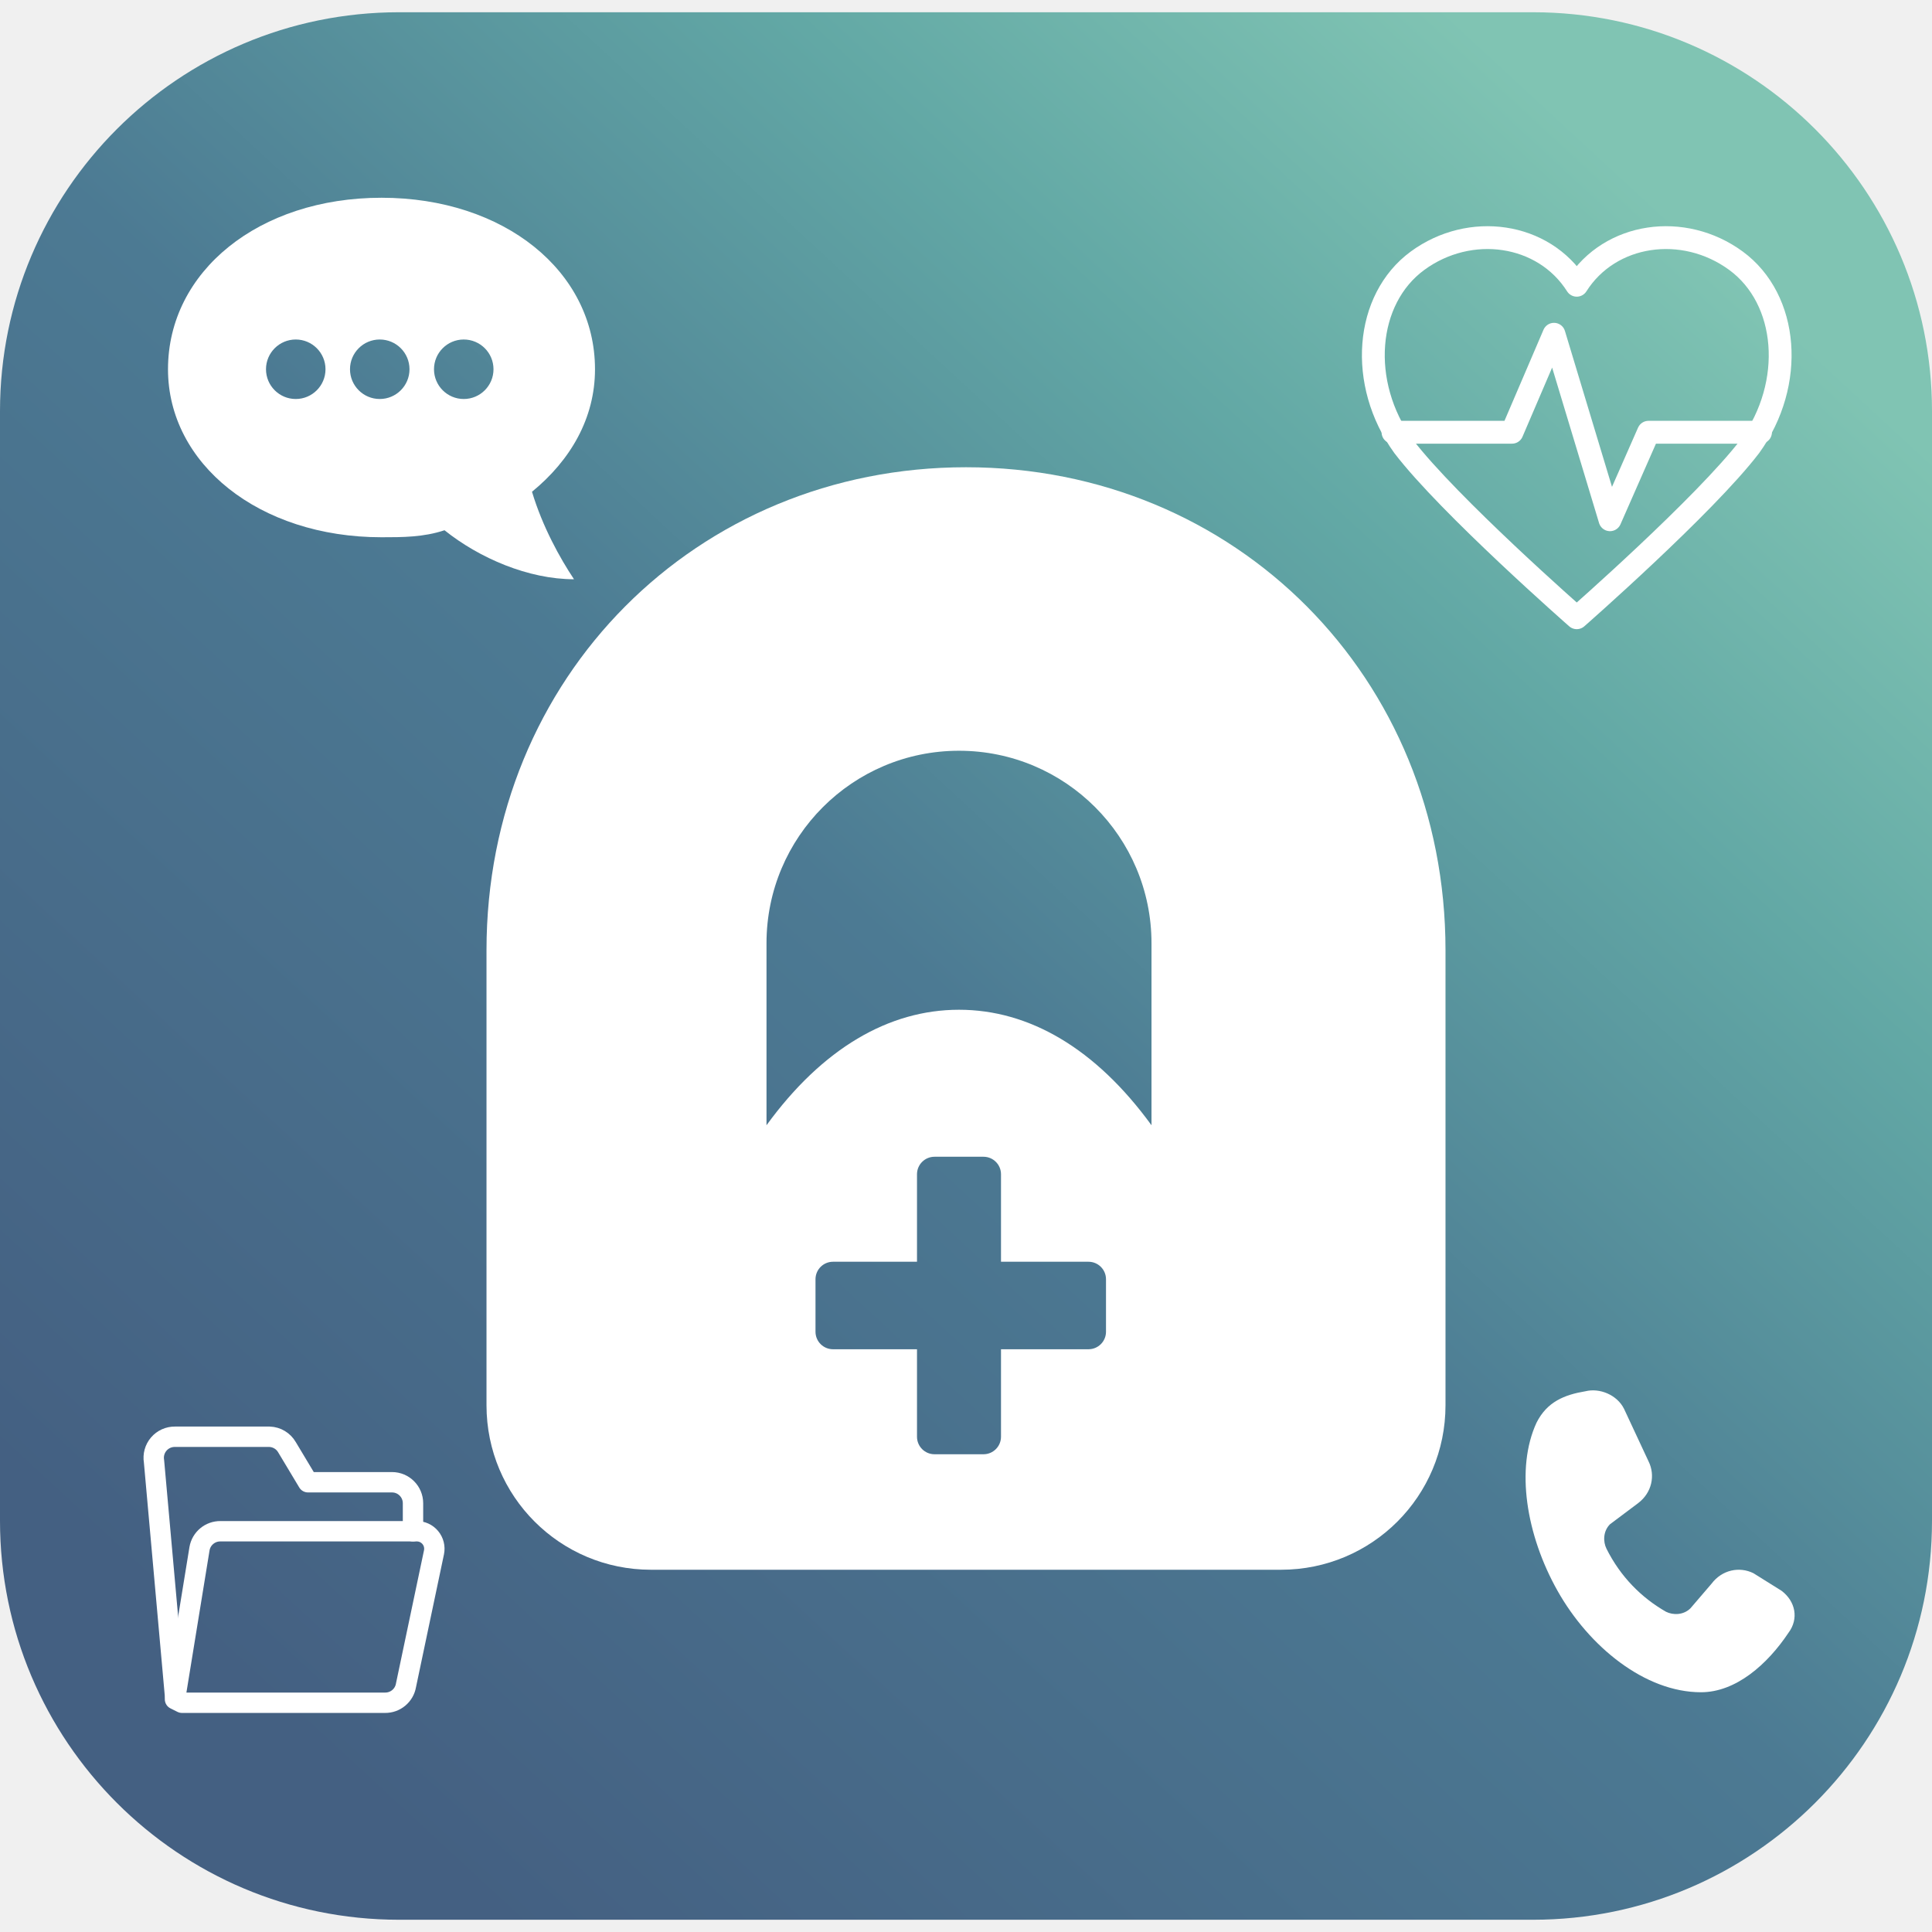
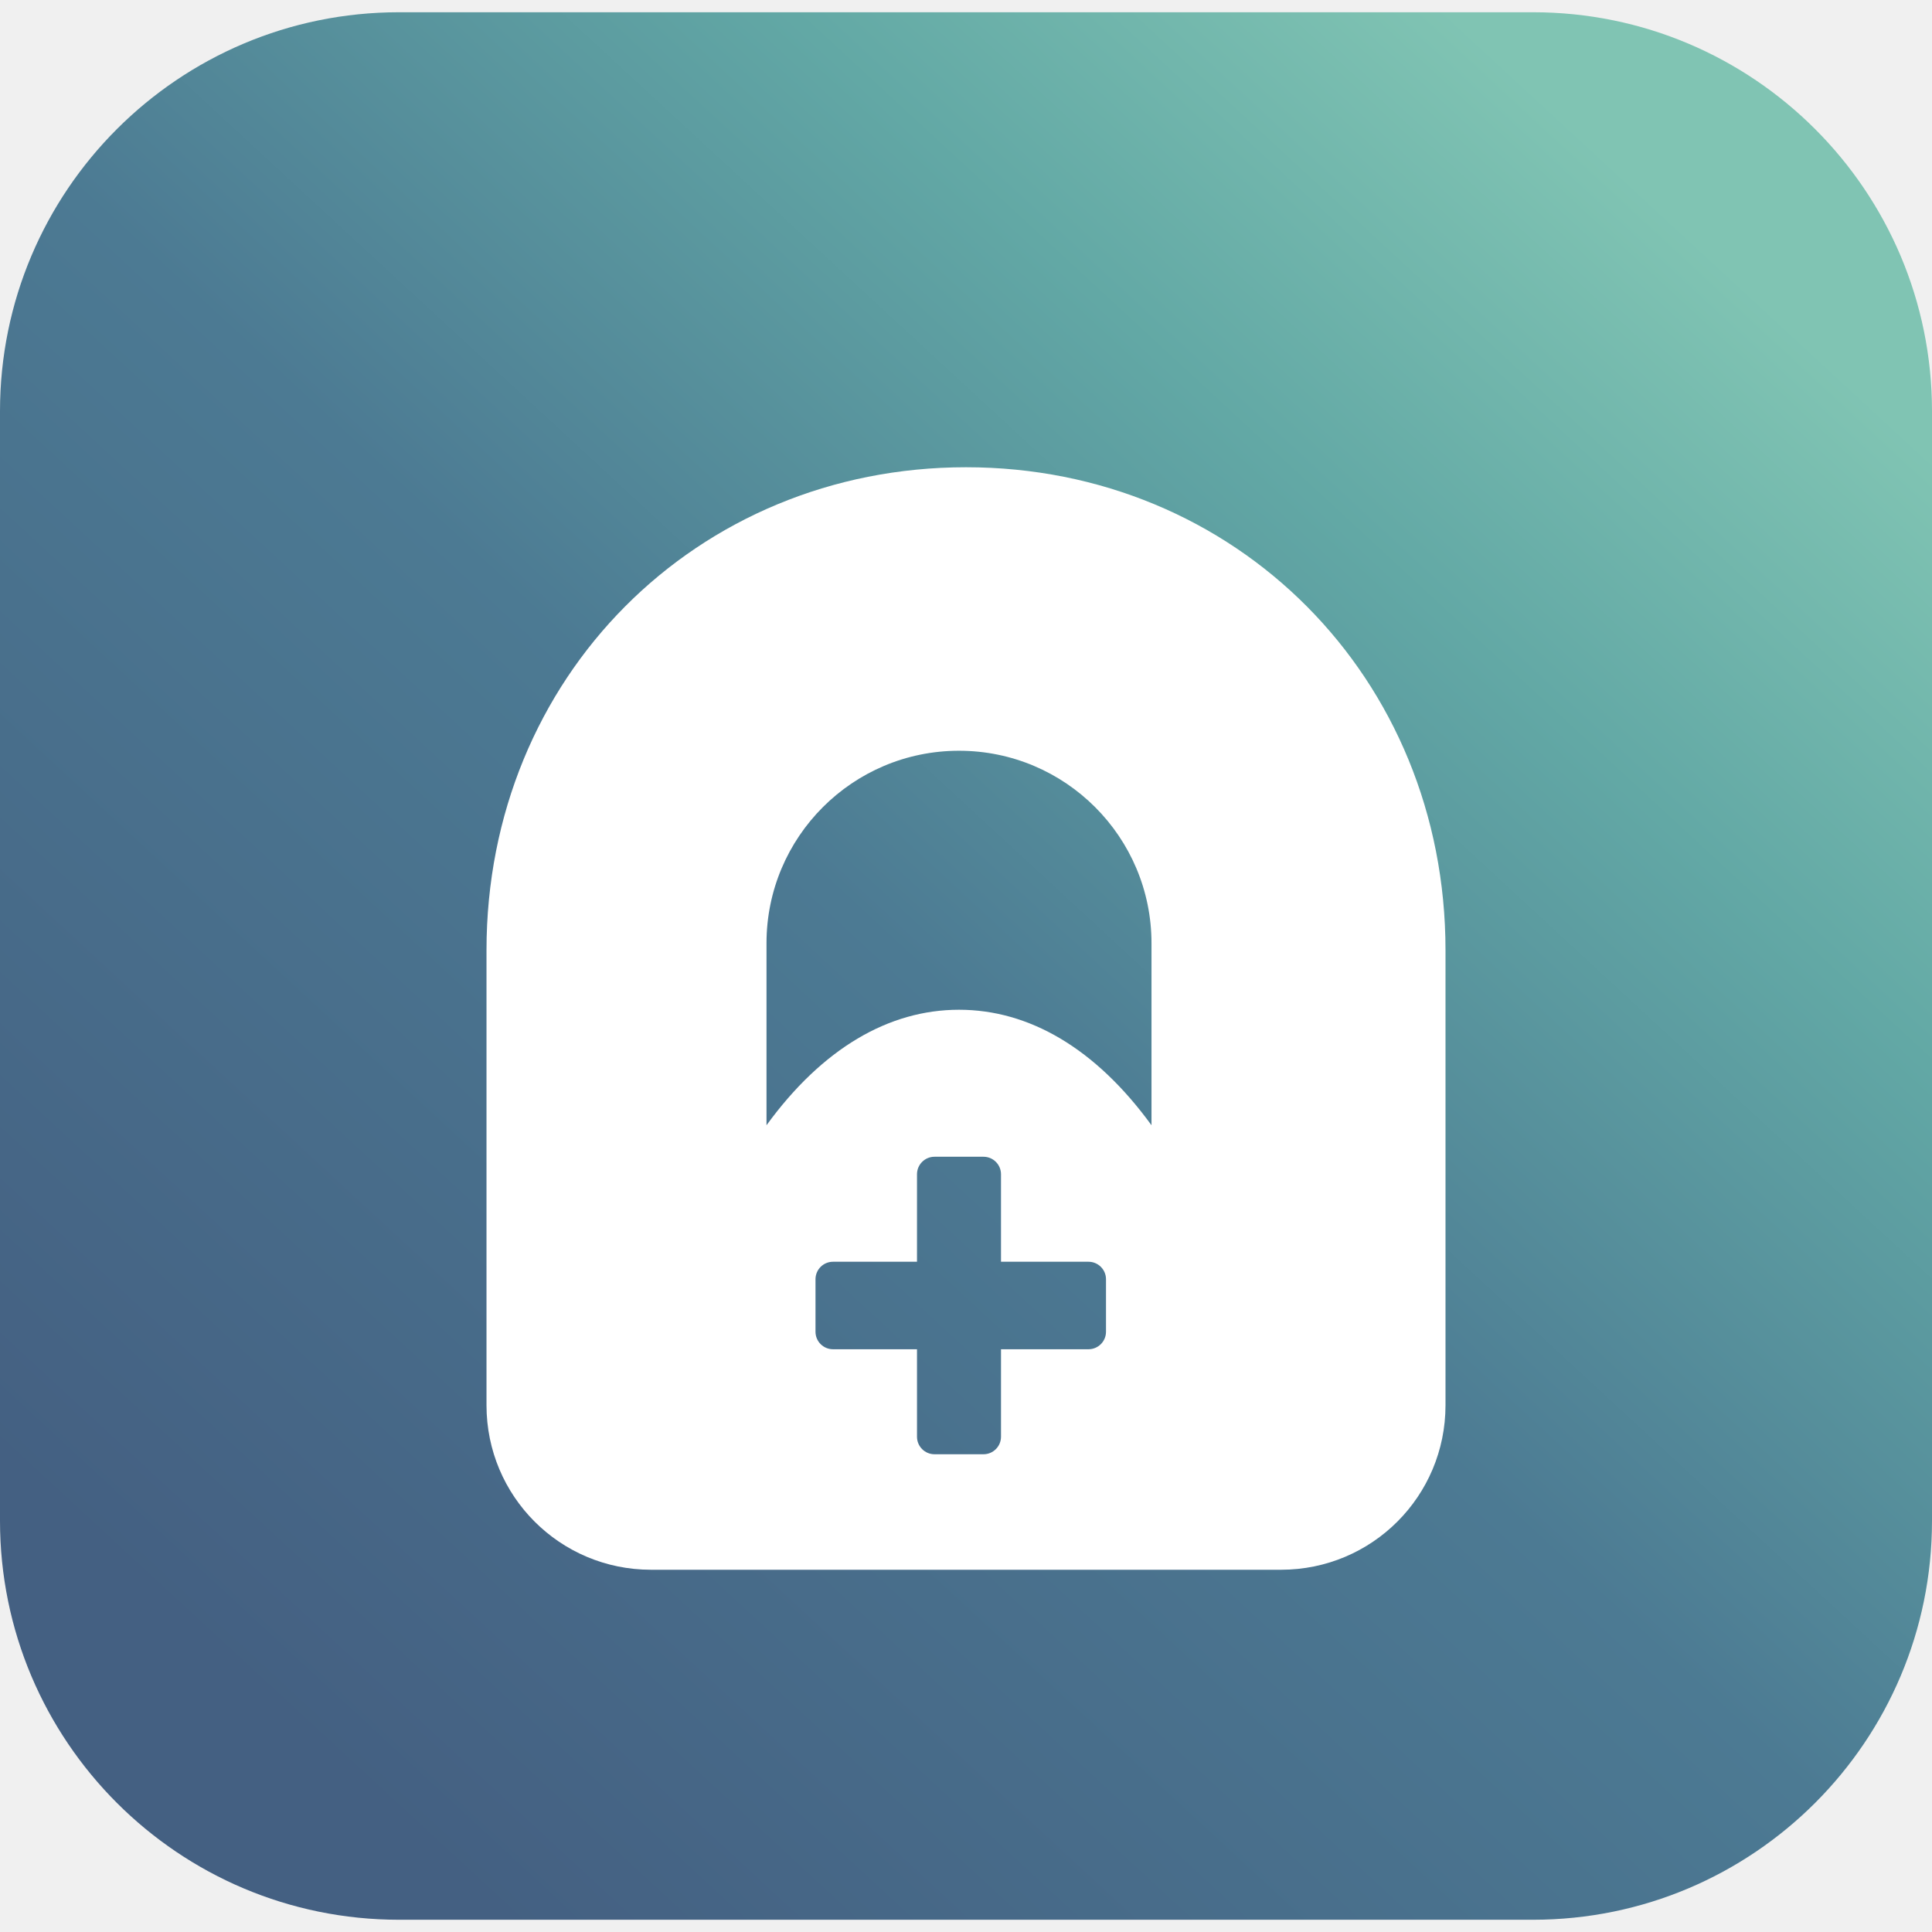
<svg xmlns="http://www.w3.org/2000/svg" viewBox="0 0 550 550">
  <defs>
-     <style>.cls-1{fill:url(#linear-gradient-1)}.cls-2{fill:#ffffff;fill-rule:evenodd}.cls-3{fill:none;stroke:#ffffff;stroke-width:6.5;stroke-linecap:round;stroke-linejoin:round}.cls-4{fill:none;stroke:#ffffff;stroke-width:5.8;stroke-linecap:round;stroke-linejoin:round}.cls-5{fill:#ffffff}</style>
    <clipPath id="clip-path-1">
      <path d="M113.587 3.487 L436.413 3.487 C499.145 3.487 550 54.342 550 117.074 L550 432.926 C550 495.658 499.145 546.513 436.413 546.513 L113.587 546.513 C50.855 546.513 0 495.658 0 432.926 L0 117.074 C0 54.342 50.855 3.487 113.587 3.487 Z" />
    </clipPath>
    <linearGradient id="linear-gradient-1" x1="82.5" y1="492.21" x2="478.542" y2="63.607" gradientUnits="userSpaceOnUse">
      <stop offset="0" stop-color="#446082" />
      <stop offset="0.48" stop-color="#4c7a93" />
      <stop offset="0.78" stop-color="#62a8a5" />
      <stop offset="1" stop-color="#80c4b3" />
    </linearGradient>
  </defs>
  <g id="Layer_1" data-name="Layer 1">
    <g clip-path="url(#clip-path-1)">
-       <path d="M113.587 3.487 L436.413 3.487 C499.145 3.487 550 54.342 550 117.074 L550 432.926 C550 495.658 499.145 546.513 436.413 546.513 L113.587 546.513 C50.855 546.513 0 495.658 0 432.926 L0 117.074 C0 54.342 50.855 3.487 113.587 3.487 Z" class="cls-1" />
-       <path d="M275 133.016 C351.721 133.016 411.504 192.799 411.504 270.516 L411.504 400.045 C411.504 425.951 390.58 446.875 364.674 446.875 L185.326 446.875 C159.42 446.875 138.496 425.951 138.496 400.045 L138.496 270.516 C138.496 192.799 198.279 133.016 275 133.016 Z M218.207 268.524 L218.207 320.335 C234.149 298.415 253.08 287.455 273.007 287.455 C292.935 287.455 311.866 298.415 327.808 320.335 L327.808 268.524 C327.808 238.258 303.273 213.723 273.007 213.723 C242.742 213.723 218.207 238.258 218.207 268.524 Z M261.051 334.284 L261.051 359.194 L237.138 359.194 C234.386 359.194 232.156 361.424 232.156 364.176 L232.156 379.121 C232.156 381.873 234.386 384.103 237.138 384.103 L261.051 384.103 L261.051 409.013 C261.051 411.764 263.281 413.995 266.033 413.995 L279.982 413.995 C282.733 413.995 284.964 411.764 284.964 409.013 L284.964 384.103 L309.873 384.103 C312.625 384.103 314.855 381.873 314.855 379.121 L314.855 364.176 C314.855 361.424 312.625 359.194 309.873 359.194 L284.964 359.194 L284.964 334.284 C284.964 331.533 282.733 329.303 279.982 329.303 L266.033 329.303 C263.281 329.303 261.051 331.533 261.051 334.284 Z" class="cls-2" />
-       <path d="M108.605 56.295 C143.478 56.295 169.384 77.219 169.384 105.118 C169.384 119.067 162.409 131.024 151.449 139.991 C154.438 149.955 159.42 158.922 163.406 164.9 C150.453 164.9 136.504 158.922 126.54 150.951 C120.562 152.944 114.583 152.944 108.605 152.944 C73.732 152.944 47.826 132.02 47.826 105.118 C47.826 77.219 73.732 56.295 108.605 56.295 Z M84.194 96.649 C79.516 96.649 75.725 100.44 75.725 105.118 C75.725 109.795 79.516 113.587 84.194 113.587 C88.871 113.587 92.663 109.795 92.663 105.118 C92.663 100.44 88.871 96.649 84.194 96.649 Z M108.107 96.649 C103.429 96.649 99.638 100.44 99.638 105.118 C99.638 109.795 103.429 113.587 108.107 113.587 C112.784 113.587 116.576 109.795 116.576 105.118 C116.576 100.44 112.784 96.649 108.107 96.649 Z M132.02 96.649 C127.343 96.649 123.551 100.44 123.551 105.118 C123.551 109.795 127.343 113.587 132.02 113.587 C136.697 113.587 140.489 109.795 140.489 105.118 C140.489 100.44 136.697 96.649 132.02 96.649 Z" class="cls-2" />
-       <g>
-         <path d="M448.868 81.205 C439.402 66.259 418.478 63.27 403.533 74.23 C388.587 85.19 386.594 109.103 399.547 127.038 C412.5 143.976 448.868 175.861 448.868 175.861 C448.868 175.861 485.236 143.976 498.188 127.038 C511.141 109.103 509.149 85.19 494.203 74.23 C479.257 63.27 458.333 66.259 448.868 81.205 Z" class="cls-3" />
-         <polyline points="396.558,123.053 430.435,123.053 442.391,95.154 458.333,147.962 469.293,123.053 501.178,123.053" class="cls-3" />
-       </g>
-       <g>
-         <path d="M49.819 482.745 L43.841 415.987 C43.545 414.238 44.041 412.447 45.196 411.1 C46.351 409.752 48.045 408.988 49.819 409.013 L76.721 409.013 C78.787 409.081 80.671 410.211 81.703 412.002 L87.681 421.966 L111.594 421.966 C114.896 421.966 117.572 424.642 117.572 427.944 L117.572 435.915" class="cls-4" />
-         <path d="M49.819 483.741 L56.793 440.897 C57.285 437.989 59.823 435.874 62.772 435.915 L118.569 435.915 C120.082 435.884 121.528 436.543 122.497 437.706 C123.466 438.869 123.854 440.41 123.551 441.893 L115.58 479.755 C115.088 482.663 112.55 484.778 109.601 484.737 L51.812 484.737 Z" class="cls-4" />
-       </g>
-       <path d="M451.359 396.06 C455.344 395.063 460.326 397.056 462.319 401.042 L469.293 415.987 C471.286 419.973 470.29 424.955 466.304 427.944 L458.333 433.922 C456.341 435.915 456.341 438.904 457.337 440.897 C461.322 448.868 467.301 454.846 474.275 458.832 C476.268 459.828 479.257 459.828 481.25 457.835 L487.228 450.861 C490.217 446.875 495.199 445.879 499.185 447.871 L507.156 452.853 C511.141 455.842 512.138 460.824 509.149 464.81 C503.17 473.777 494.203 481.748 484.239 481.748 C468.297 481.748 452.355 468.795 443.388 452.853 C434.42 436.911 431.431 417.98 437.409 405.027 C440.399 399.049 445.38 397.056 451.359 396.06 Z" class="cls-5" />
+       <path d="M113.587 3.487 L436.413 3.487 C499.145 3.487 550 54.342 550 117.074 L550 432.926 C550 495.658 499.145 546.513 436.413 546.513 L113.587 546.513 C50.855 546.513 0 495.658 0 432.926 L0 117.074 C0 54.342 50.855 3.487 113.587 3.487 Z" fill="url(#linear-gradient-1)" />
+       <path d="M275 133.016 C351.721 133.016 411.504 192.799 411.504 270.516 L411.504 400.045 C411.504 425.951 390.58 446.875 364.674 446.875 L185.326 446.875 C159.42 446.875 138.496 425.951 138.496 400.045 L138.496 270.516 C138.496 192.799 198.279 133.016 275 133.016 Z M218.207 268.524 L218.207 320.335 C234.149 298.415 253.08 287.455 273.007 287.455 C292.935 287.455 311.866 298.415 327.808 320.335 L327.808 268.524 C327.808 238.258 303.273 213.723 273.007 213.723 C242.742 213.723 218.207 238.258 218.207 268.524 Z M261.051 334.284 L261.051 359.194 L237.138 359.194 C234.386 359.194 232.156 361.424 232.156 364.176 L232.156 379.121 C232.156 381.873 234.386 384.103 237.138 384.103 L261.051 384.103 L261.051 409.013 C261.051 411.764 263.281 413.995 266.033 413.995 L279.982 413.995 C282.733 413.995 284.964 411.764 284.964 409.013 L284.964 384.103 L309.873 384.103 C312.625 384.103 314.855 381.873 314.855 379.121 L314.855 364.176 C314.855 361.424 312.625 359.194 309.873 359.194 L284.964 359.194 L284.964 334.284 C284.964 331.533 282.733 329.303 279.982 329.303 L266.033 329.303 C263.281 329.303 261.051 331.533 261.051 334.284 Z" fill="#ffffff" fill-rule="evenodd" />
    </g>
  </g>
</svg>
